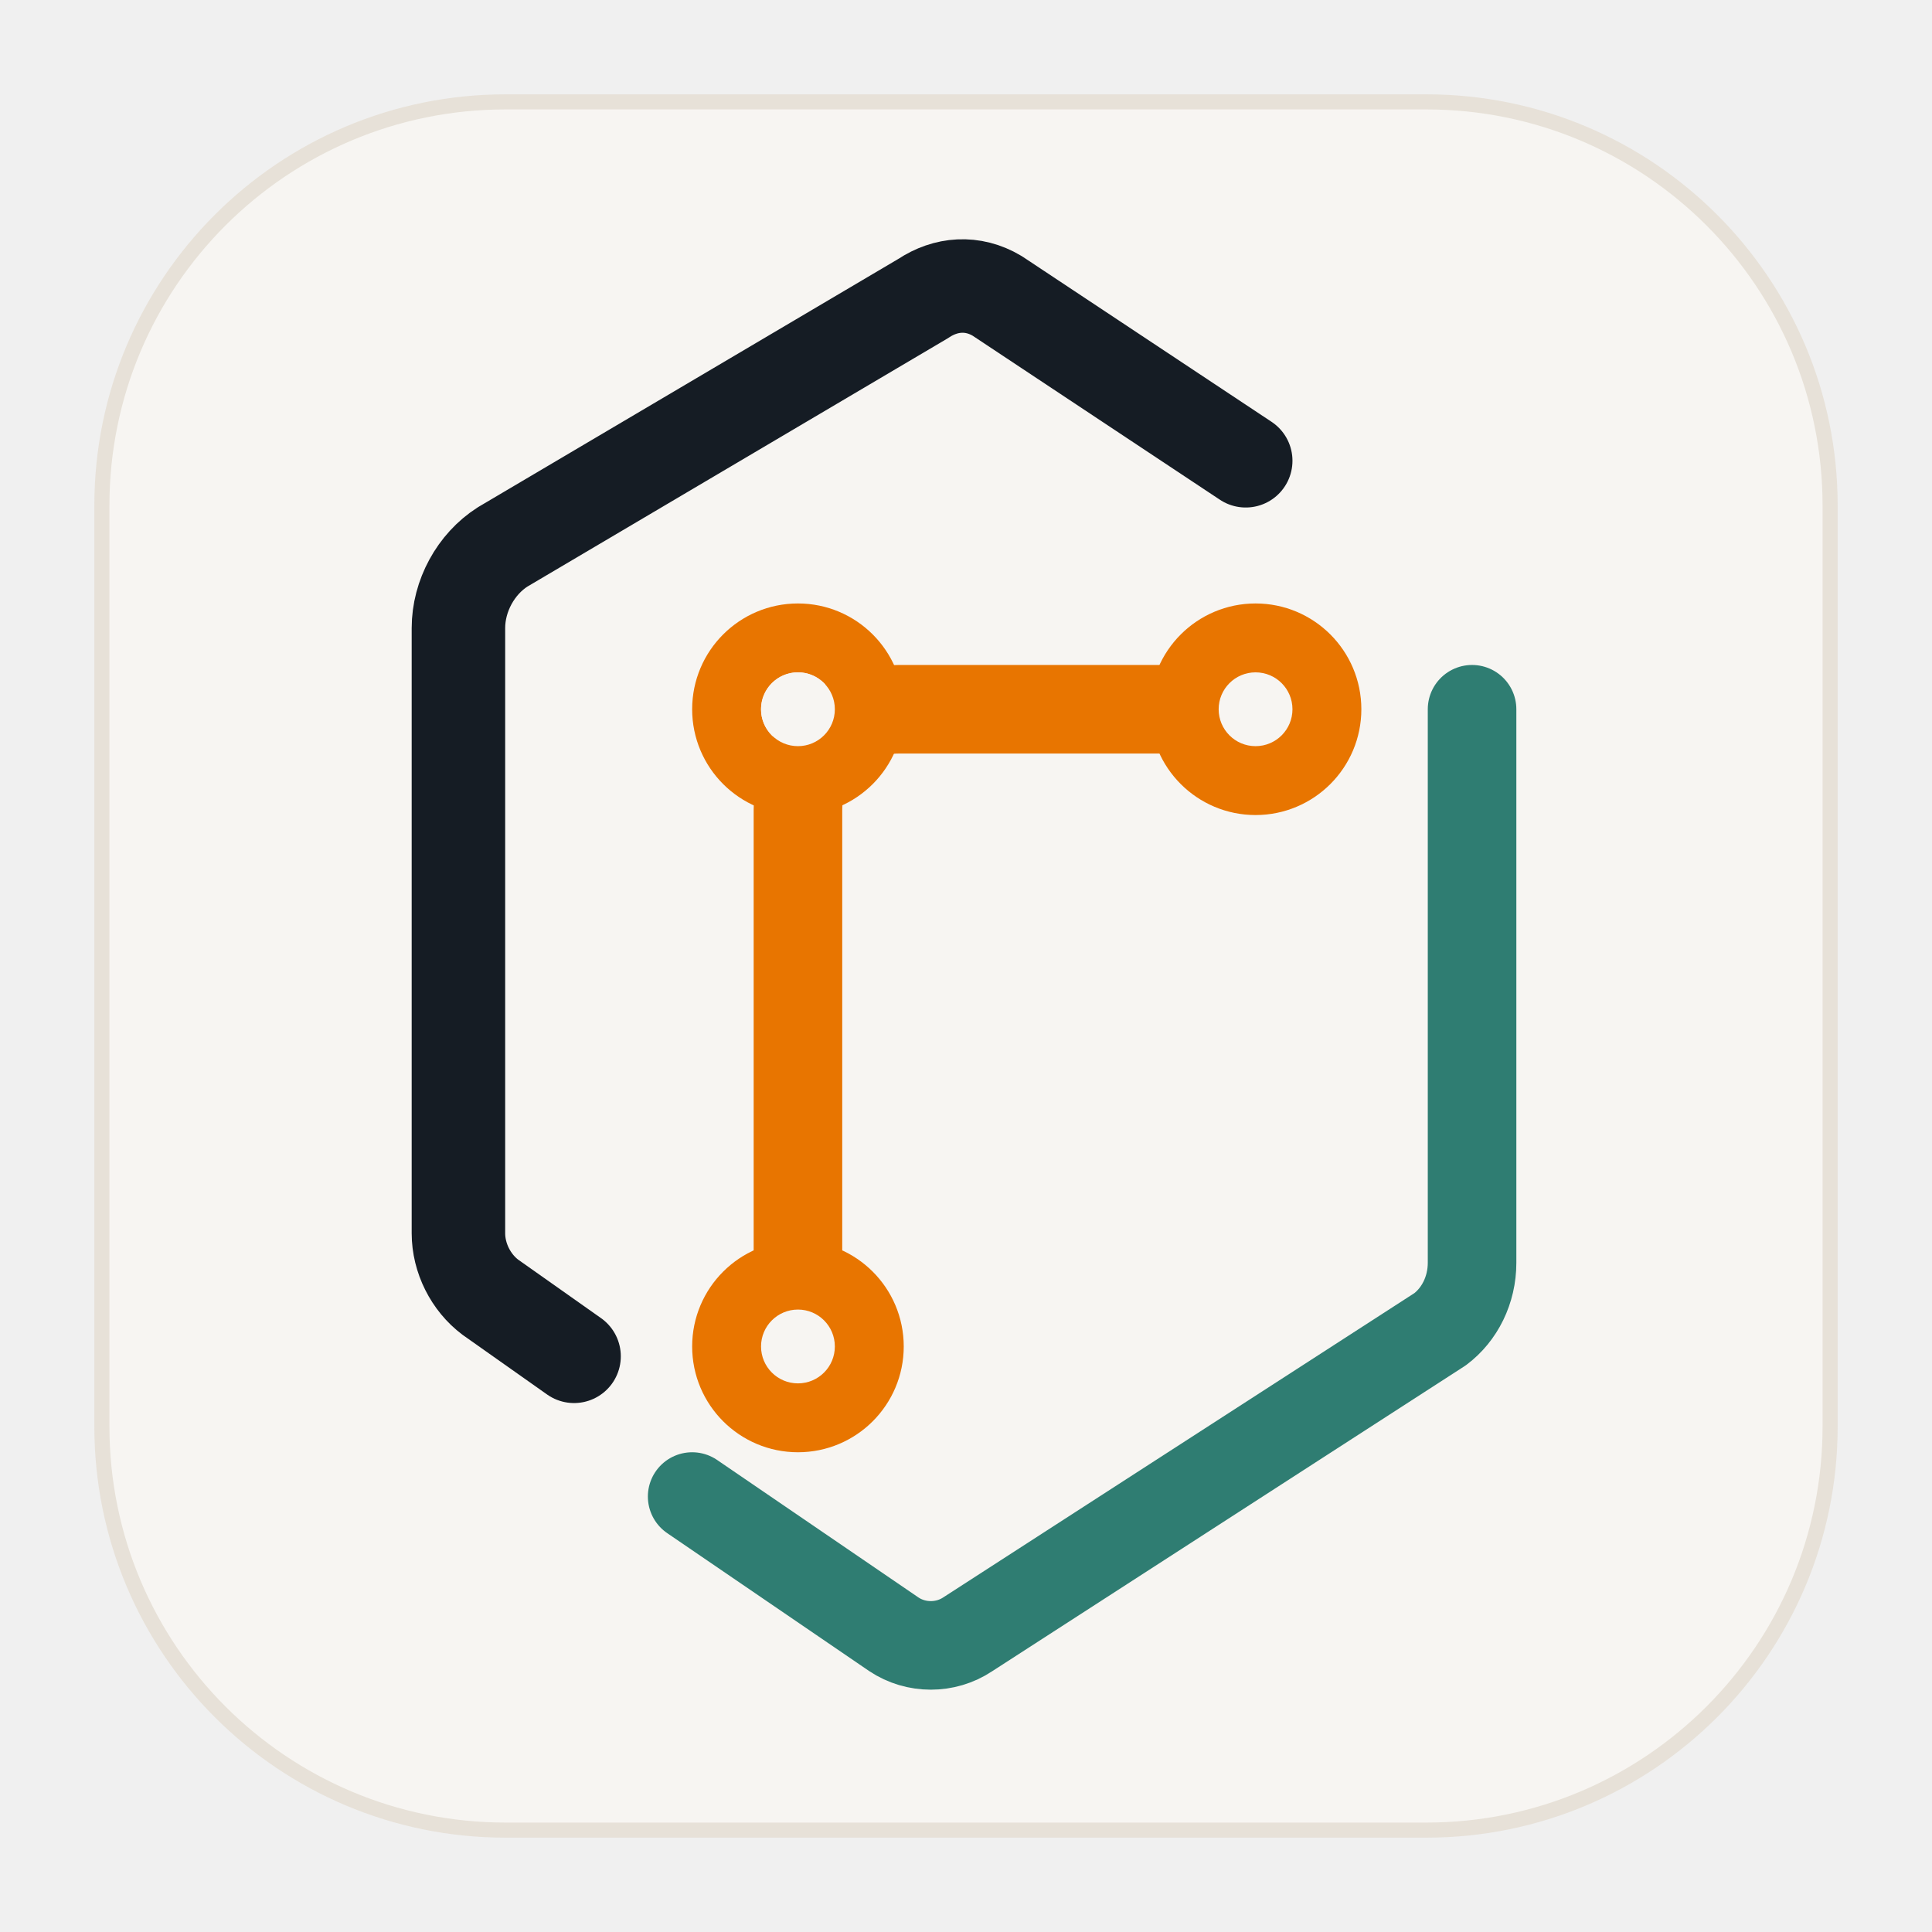
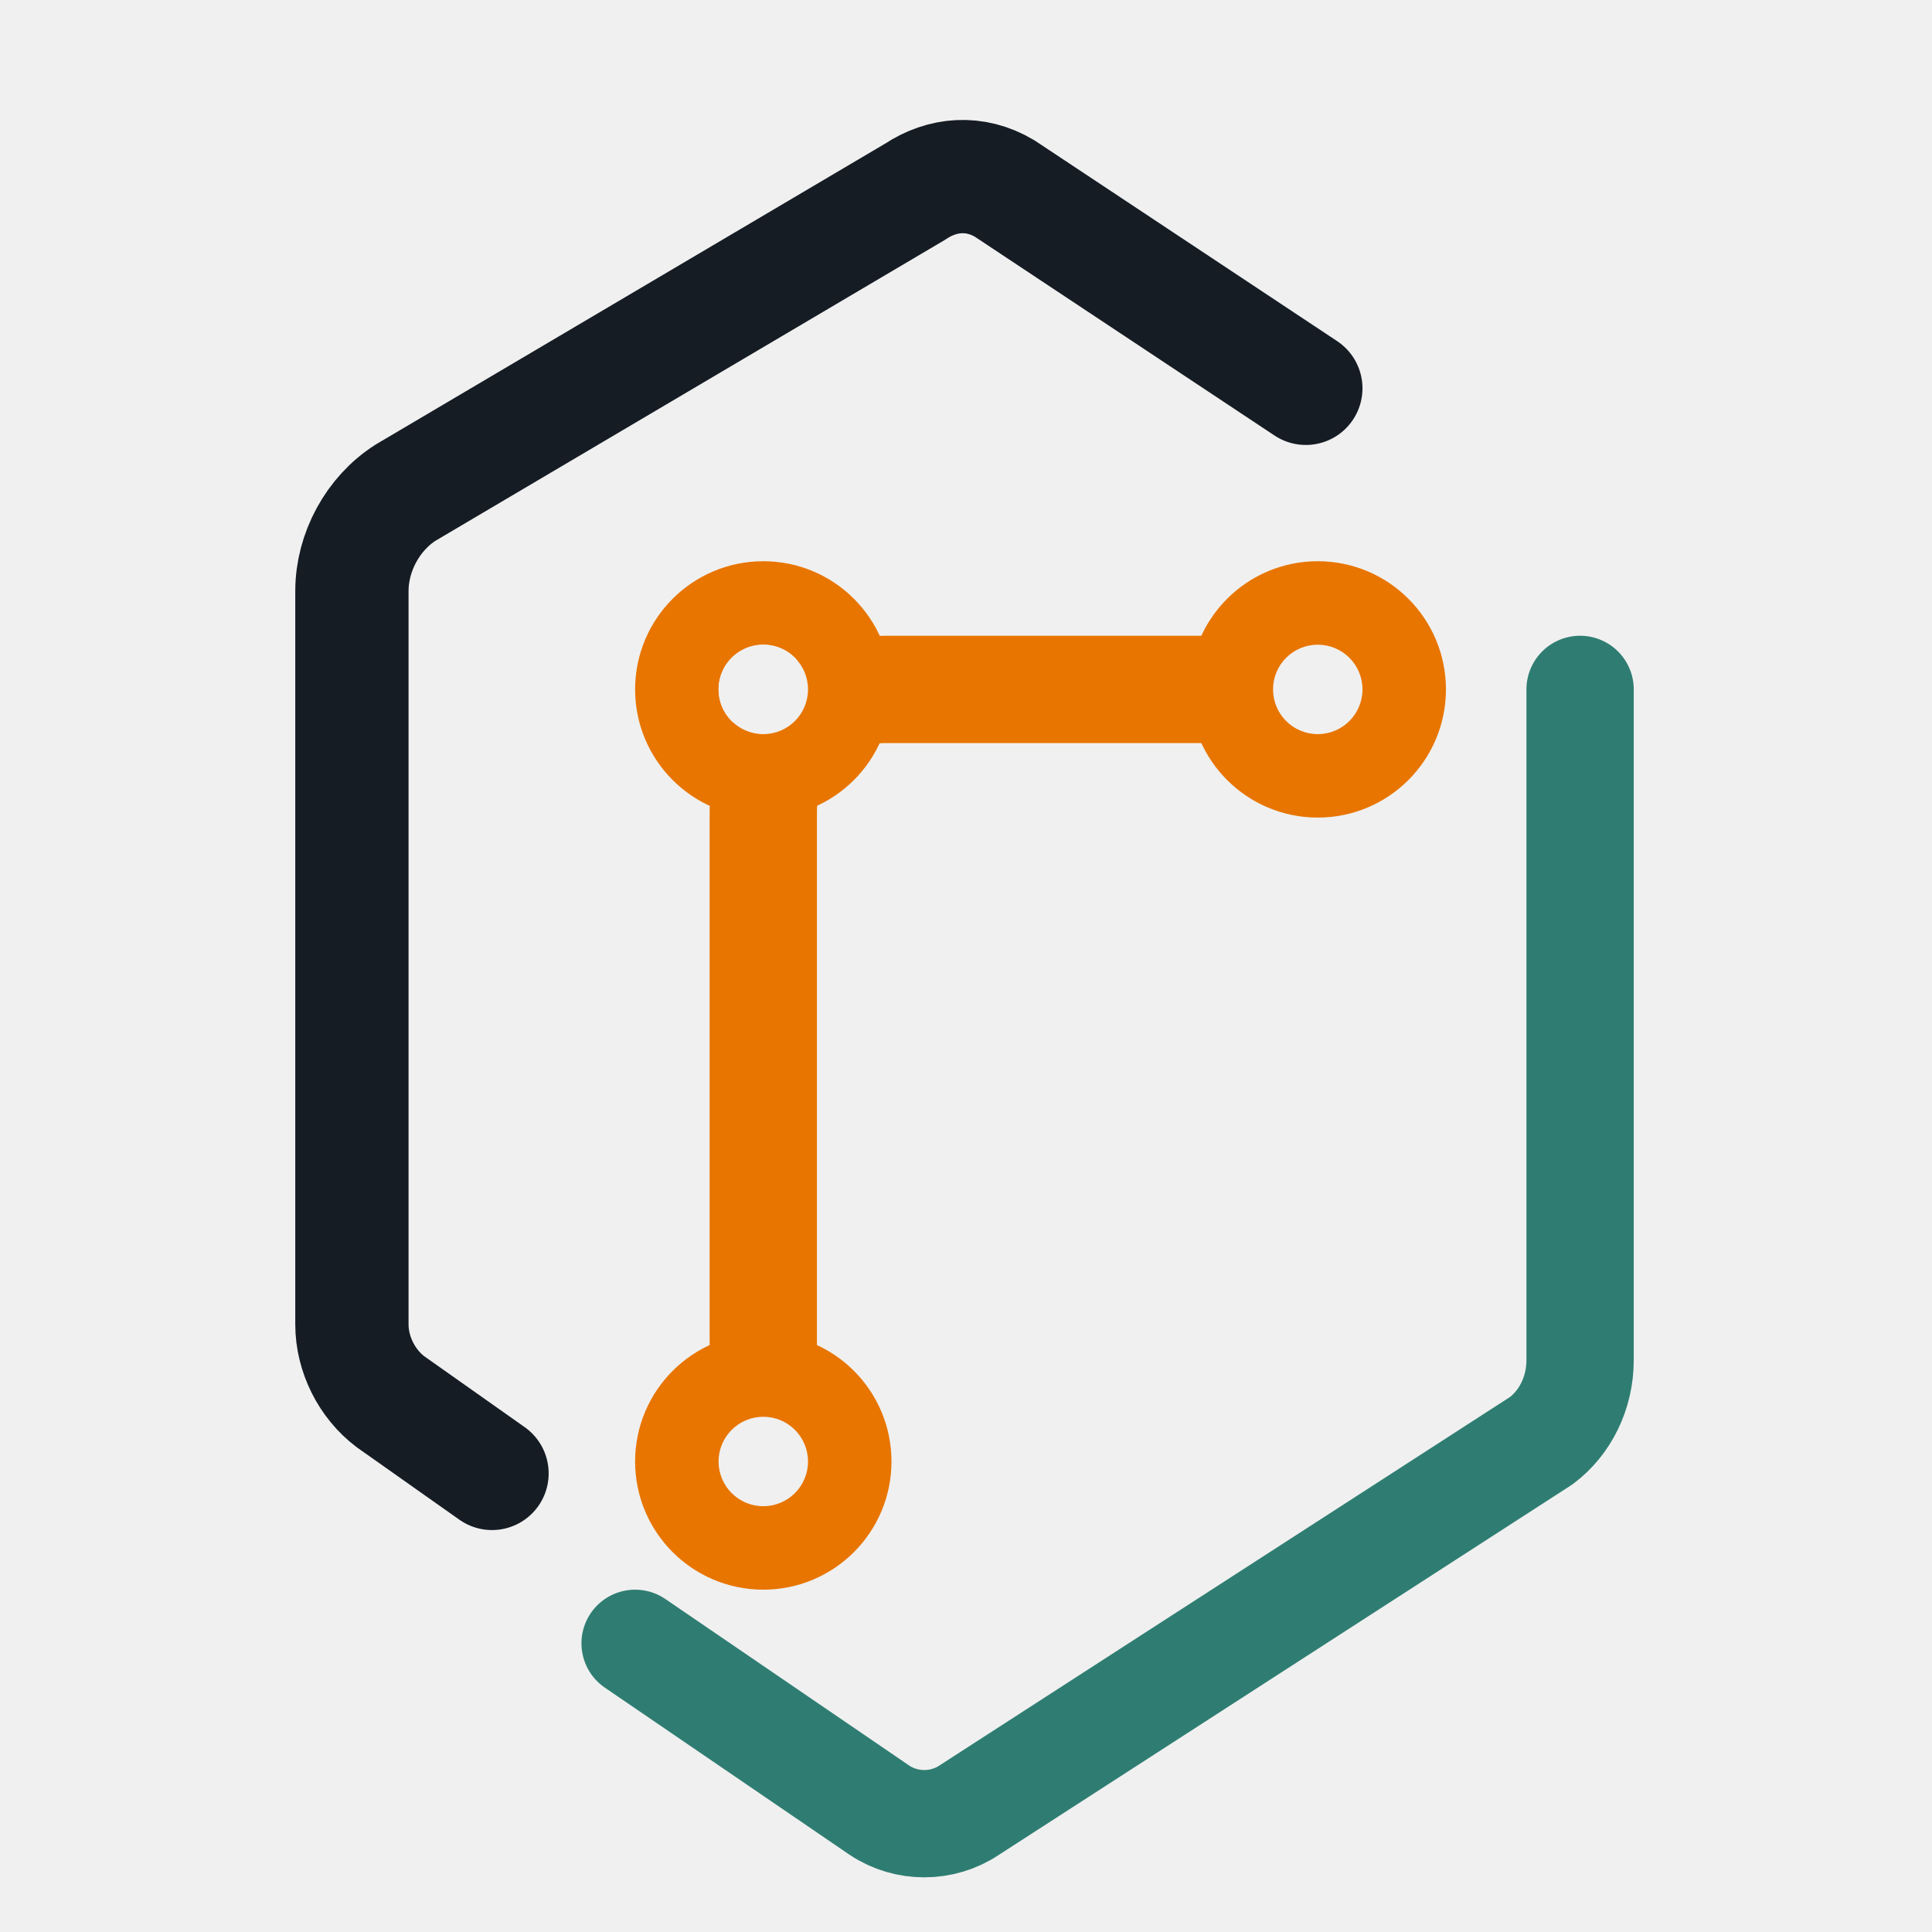
<svg xmlns="http://www.w3.org/2000/svg" viewBox="0 0 1024 1024">
  <defs>
    <mask id="repoctx-node-cutouts">
      <rect width="868" height="662" fill="white" />
      <circle cx="332" cy="230" r="15" fill="black" />
      <circle cx="518" cy="230" r="15" fill="black" />
      <circle cx="332" cy="489" r="15" fill="black" />
    </mask>
  </defs>
-   <rect x="54" y="54" width="916" height="916" rx="214" fill="#F7F5F2" stroke="#E7E1D8" stroke-width="8" />
-   <g transform="translate(-10 76) scale(1.304)">
+   <g transform="translate(-120 2) scale(1.58)">
    <path d="M241 493 207 469c-8-6-13-16-13-26V197c0-13 7-26 18-33L383 63c9-6 20-7 30-1l101 67" fill="none" stroke="#151C24" stroke-width="38" stroke-linecap="round" stroke-linejoin="round" />
    <path d="M289 550 371 606c9 6 21 6 30 0l192-124c8-6 13-16 13-27V230" fill="none" stroke="#2F7D72" stroke-width="36" stroke-linecap="round" stroke-linejoin="round" />
    <g mask="url(#repoctx-node-cutouts)">
      <path d="M332 489V271c0-23 18-41 41-41h145" fill="none" stroke="#E87500" stroke-width="36" stroke-linecap="round" stroke-linejoin="round" />
      <circle cx="332" cy="230" r="29" fill="none" stroke="#E87500" stroke-width="28" />
      <circle cx="518" cy="230" r="29" fill="none" stroke="#E87500" stroke-width="28" />
      <circle cx="332" cy="489" r="29" fill="none" stroke="#E87500" stroke-width="28" />
    </g>
  </g>
</svg>
